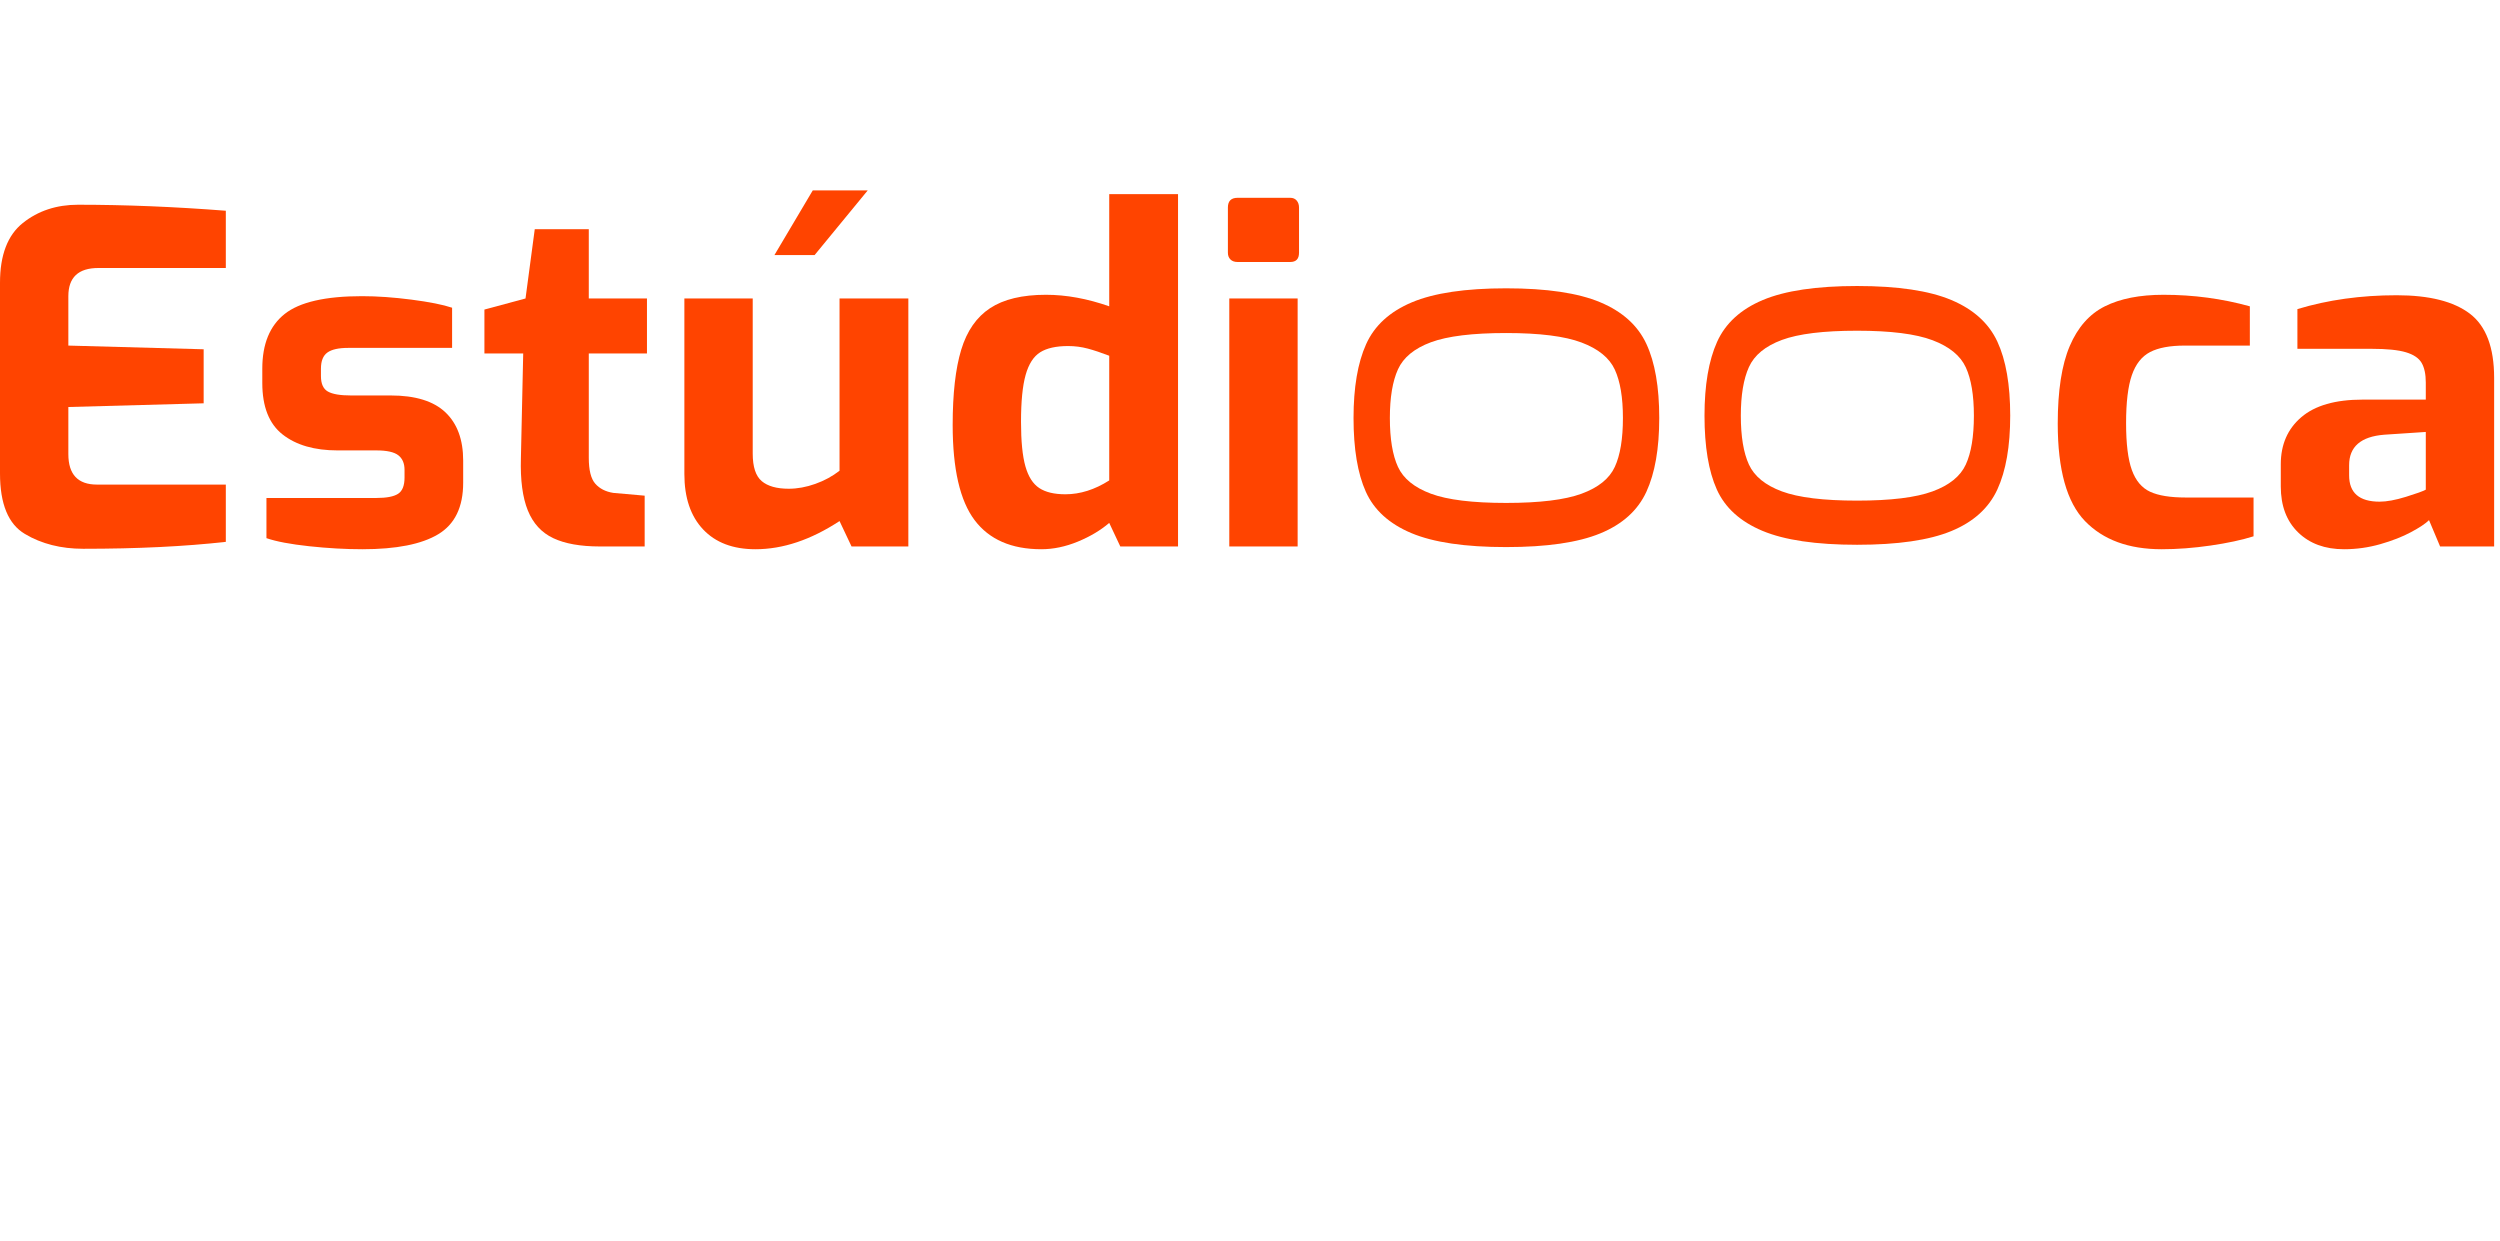
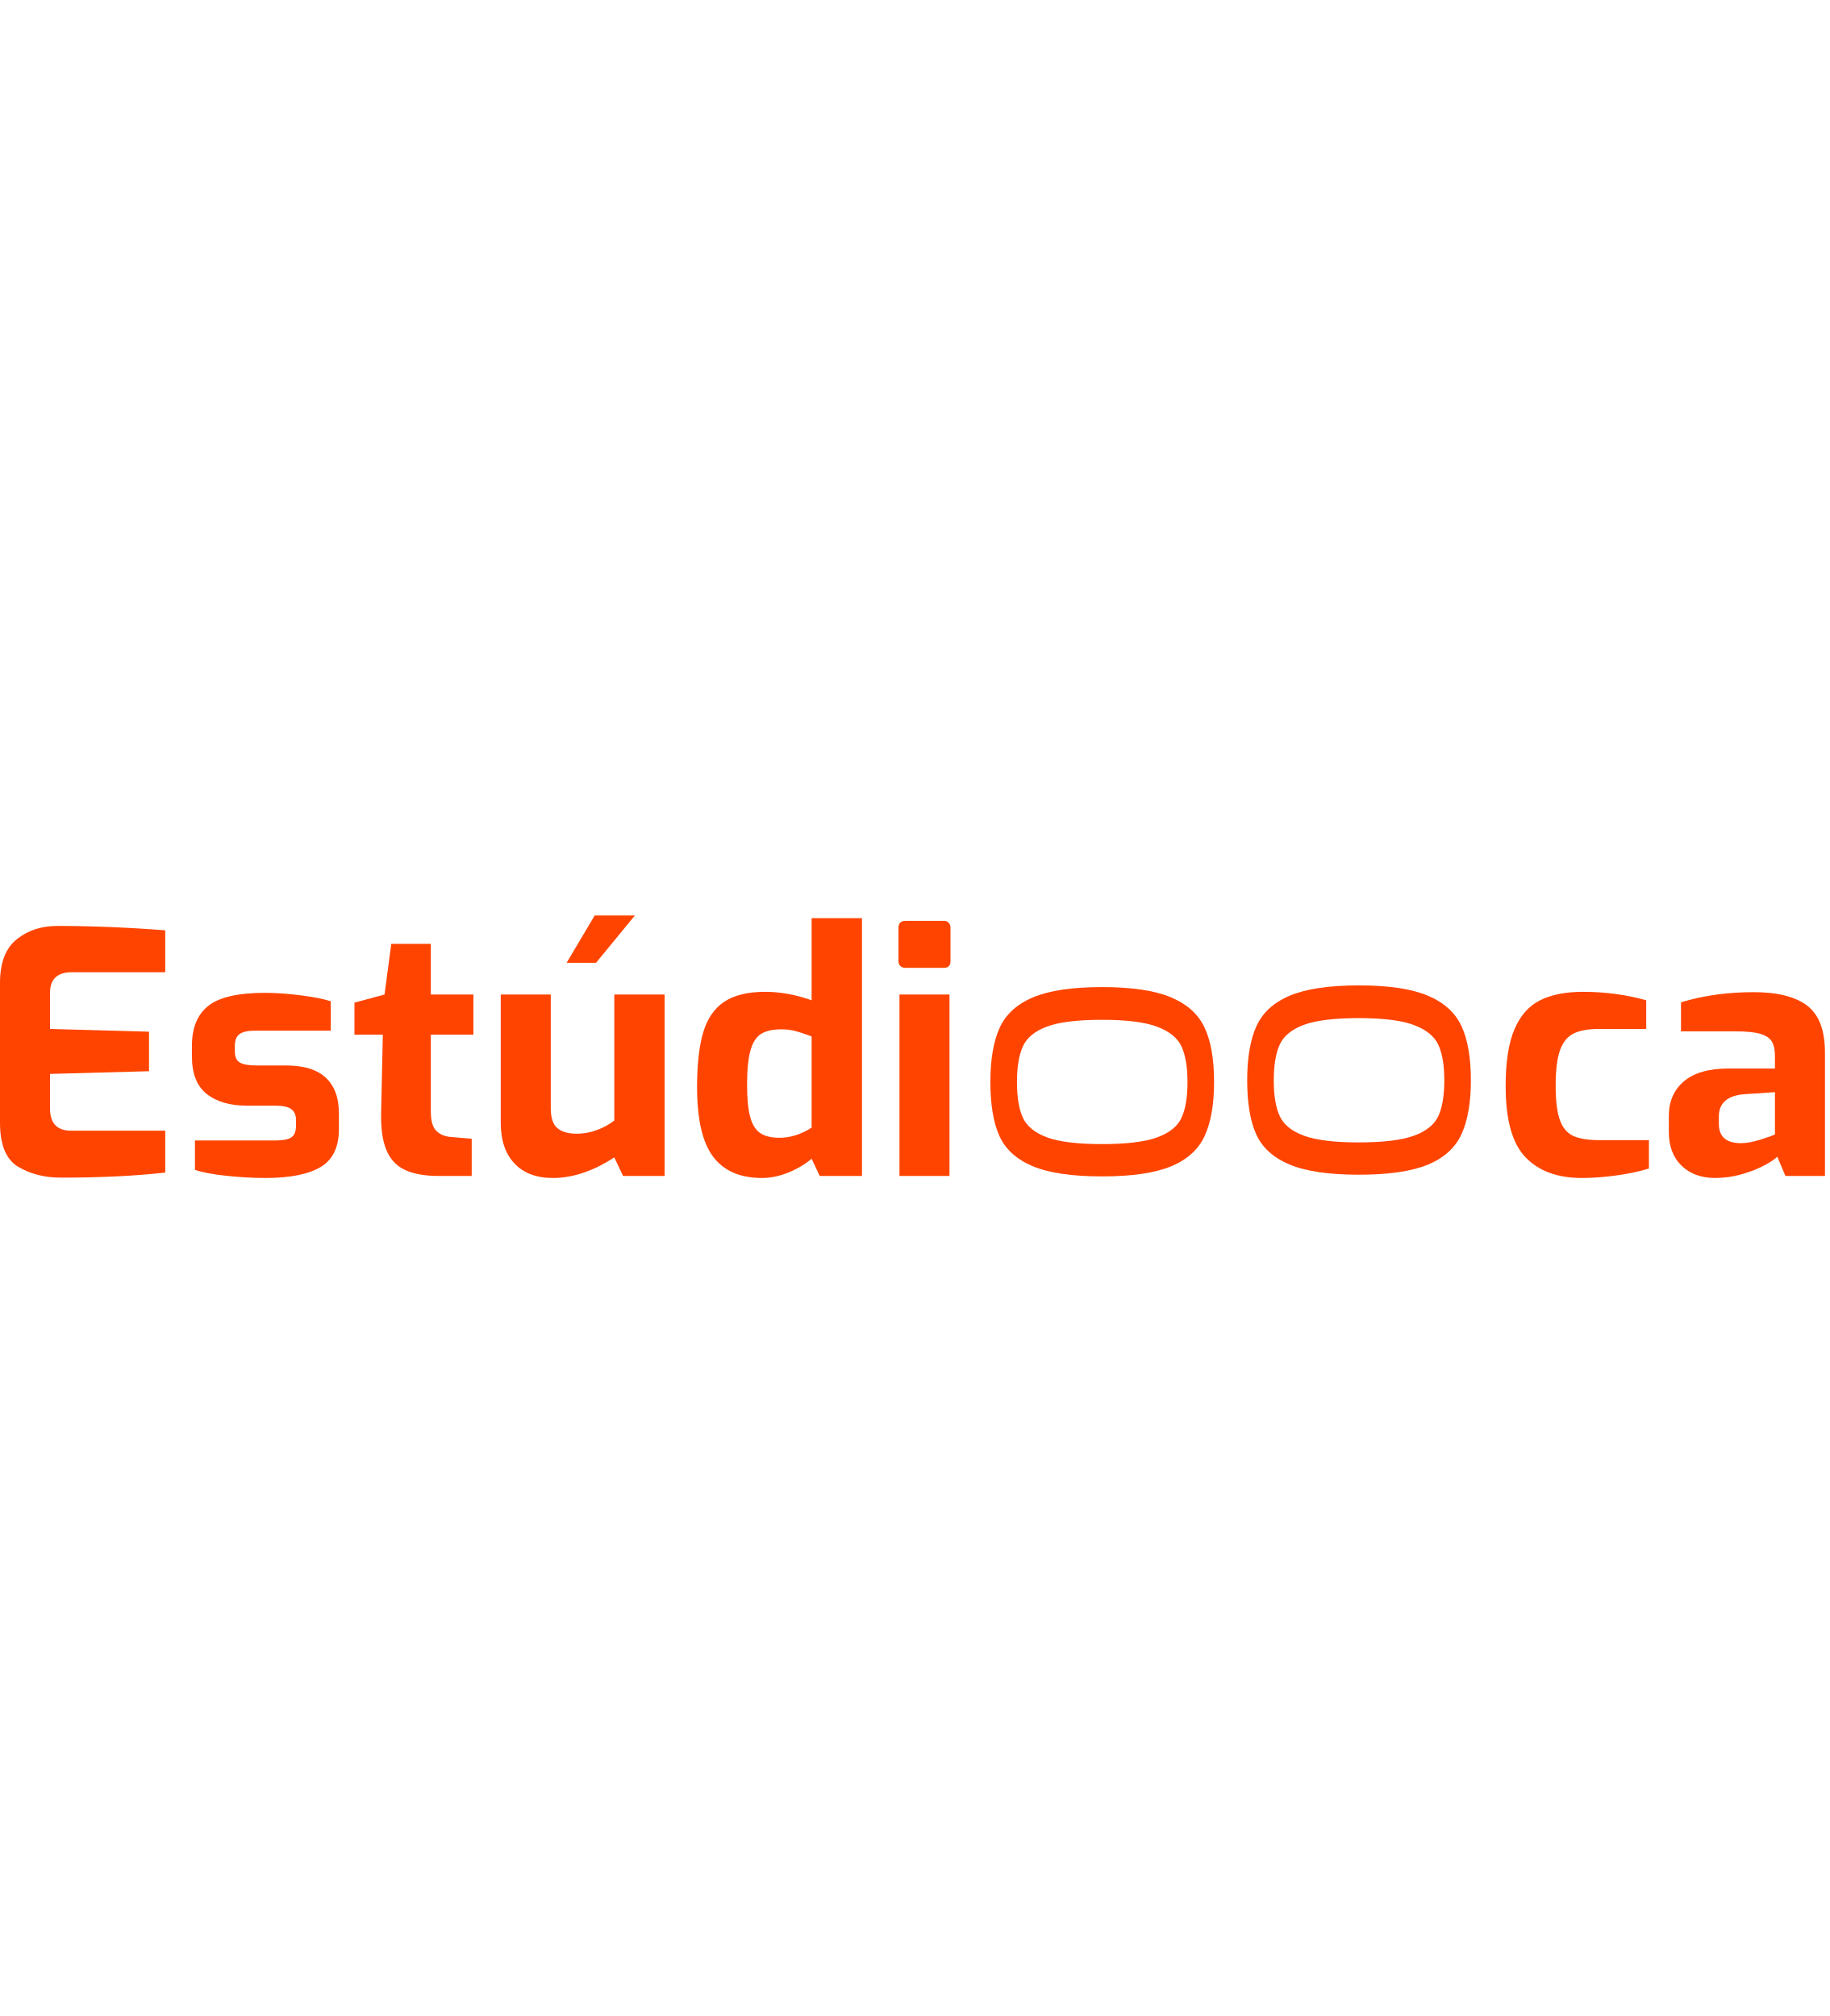
- <svg xmlns="http://www.w3.org/2000/svg" version="1.1" id="Layer_1" x="0px" y="0px" width="1814.453px" height="900px" viewBox="0 0 1814.453 900" enable-background="new 0 0 1814.453 900" xml:space="preserve">
+ <svg xmlns="http://www.w3.org/2000/svg" version="1.1" id="Layer_1" x="0px" y="0px" width="1814.453px" height="2000px" viewBox="0 0 1814.453 460" enable-background="new 0 0 1814.453 460" xml:space="preserve">
  <g transform="translate(-1470)" display="none">
    <g transform="translate(1470)" display="inline">
      <g>
        <path id="b" fill="#FF4400" d="M200.235,378.387c2.493,2.845,0.467,7.302-3.312,7.302h-52.025c-2.51,0-4.897-1.066-6.562-2.934     l-82.912-92.706v91.244c0,2.431-1.973,4.404-4.404,4.404H4.404c-2.431,0-4.404-1.974-4.404-4.404V178.725     c0-2.431,1.973-4.404,4.404-4.404h46.617c2.431,0,4.404,1.973,4.404,4.404v86.444l80.508-87.985     c1.673-1.823,4.025-2.862,6.5-2.862h50.748c3.849,0,5.848,4.588,3.224,7.407l-86.761,93.032l90.601,103.636L200.235,378.387z" />
      </g>
      <g>
        <path id="c" fill="#FF4400" d="M405.059,385.688c-1.753,0-3.347-1.04-4.043-2.651l-17.826-41.121h-93.975l-17.826,41.121     c-0.696,1.611-2.281,2.651-4.043,2.651h-45.904c-3.223,0-5.355-3.356-3.99-6.271l94.961-202.568     c0.722-1.55,2.281-2.537,3.99-2.537h38.382c1.708,0,3.259,0.986,3.99,2.528l95.251,202.568c1.374,2.924-0.758,6.28-3.981,6.28     H405.059L405.059,385.688z M306.989,300.539h58.437l-29.214-67.764l-29.214,67.764H306.989z" />
      </g>
      <g>
        <path id="d" fill="#FF4400" d="M489.027,385.688c-2.431,0-4.403-1.974-4.403-4.404V178.716c0-2.431,1.973-4.404,4.403-4.404     h46.617c2.431,0,4.404,1.973,4.404,4.404v162.302h85.95c2.431,0,4.404,1.973,4.404,4.403v35.863c0,2.431-1.974,4.404-4.404,4.404     H489.027z" />
      </g>
      <g>
        <path id="e" fill="#FF4400" d="M663.008,178.716c0-2.431,1.973-4.404,4.403-4.404h82.041c23.489,0,43.675,4.201,60.541,12.594     c17.069,8.394,30.121,20.592,39.157,36.577c9.037,15.792,13.555,34.578,13.555,56.367c0,21.983-4.518,40.972-13.555,56.966     c-8.833,15.791-21.789,27.884-38.857,36.277c-16.866,8.394-37.149,12.595-60.841,12.595h-82.041     c-2.431,0-4.403-1.974-4.403-4.404V178.716z M745.532,341.316c20.883,0,36.445-5.1,46.688-15.289     c10.242-10.19,15.359-25.586,15.359-46.168c0-20.591-5.117-35.881-15.359-45.877c-10.243-10.19-25.806-15.29-46.688-15.29     h-27.108v122.625H745.532z" />
      </g>
      <g>
        <path id="f" fill="#FF4400" d="M906.39,385.688c-2.431,0-4.403-1.974-4.403-4.404V178.716c0-2.431,1.973-4.404,4.403-4.404     h46.617c2.431,0,4.404,1.973,4.404,4.404v202.568c0,2.431-1.974,4.404-4.404,4.404H906.39z" />
      </g>
    </g>
  </g>
  <rect x="17.842" y="217" fill="none" width="2.872" height="0" />
  <g>
    <g>
      <path fill="#FF4400" d="M18.1,387.562C6.034,380.416,0,365.777,0,343.658V205.233c0-20.11,5.531-34.573,16.592-43.402    c11.06-8.826,24.409-13.239,40.051-13.239c34.187,0,69.934,1.455,107.254,4.357v41.56H71.392    c-14.529,0-21.787,6.819-21.787,20.446v35.862l98.204,2.681v39.216l-98.204,2.681v34.187c0,14.748,6.922,22.121,20.78,22.121    h93.512v41.562c-29.721,3.353-64.243,5.026-103.567,5.026C44.242,398.289,30.165,394.72,18.1,387.562z" />
      <path fill="#FF4400" d="M224.388,396.447c-13.521-1.452-23.854-3.405-31.003-5.867v-29.159h79.77    c7.374,0,12.62-1.004,15.752-3.015c3.127-2.012,4.693-5.917,4.693-11.731v-5.701c0-4.689-1.508-8.209-4.524-10.553    c-3.017-2.348-8.328-3.521-15.921-3.521H245c-16.757,0-30.054-3.854-39.884-11.563c-9.835-7.708-14.747-20.163-14.747-37.37    v-10.391c0-17.875,5.416-31.112,16.256-39.717c10.834-8.6,29.547-12.904,56.142-12.904c10.945,0,22.9,0.838,35.862,2.514    c12.955,1.675,22.792,3.635,29.494,5.865v29.16H252.71c-6.929,0-11.957,1.12-15.082,3.352c-3.131,2.237-4.693,6.149-4.693,11.73    v5.364c0,5.586,1.676,9.331,5.027,11.227c3.352,1.9,8.934,2.85,16.759,2.85h28.823c17.875,0,31.112,4.079,39.717,12.232    c8.6,8.161,12.904,19.834,12.904,35.026v16.087c0,17.654-6.034,30.112-18.099,37.37c-12.066,7.264-30.392,10.896-54.968,10.896    C250.81,398.627,237.905,397.897,224.388,396.447z" />
      <path fill="#FF4400" d="M401.521,390.58c-8.494-4.02-14.636-10.726-18.434-20.109c-3.803-9.384-5.479-22.005-5.027-37.876    l1.675-76.08h-28.153v-31.84l29.83-8.044l6.702-50.276h39.214v50.276h42.231v39.884h-42.231v75.748    c0,8.94,1.56,15.198,4.693,18.768c3.126,3.578,7.484,5.812,13.071,6.704l22.792,2.012v36.869h-32.512    C421.295,396.615,410.01,394.604,401.521,390.58z" />
      <path fill="#FF4400" d="M510.279,384.213c-9.049-9.606-13.574-23.012-13.574-40.221V216.63h49.604v112.616    c0,9.608,2.178,16.254,6.536,19.943c4.357,3.687,10.893,5.528,19.606,5.528c6.253,0,12.679-1.173,19.272-3.518    c6.588-2.348,12.455-5.53,17.597-9.552V216.63h49.938v179.985h-41.224l-8.715-18.434c-20.78,13.63-41.115,20.445-61.001,20.445    C532.007,398.627,519.329,393.823,510.279,384.213z M589.883,138.2h39.884l-38.545,46.923h-29.159L589.883,138.2z" />
      <path fill="#FF4400" d="M707.352,377.511c-10.613-14.077-15.921-37.088-15.921-69.047c0-22.789,2.063-40.997,6.203-54.631    c4.13-13.625,11.111-23.682,20.946-30.166c9.829-6.477,23.346-9.719,40.555-9.719c14.748,0,30.052,2.797,45.92,8.378v-81.445    h49.938v255.733h-41.897l-8.041-17.093c-6.26,5.36-13.857,9.887-22.792,13.574c-8.939,3.683-17.765,5.53-26.481,5.53    C734.105,398.627,717.962,391.587,707.352,377.511z M805.055,348.687v-90.497c-5.814-2.231-11.009-3.964-15.585-5.195    c-4.585-1.224-9.334-1.842-14.246-1.842c-8.716,0-15.477,1.508-20.275,4.523c-4.81,3.017-8.329,8.496-10.562,16.424    c-2.234,7.935-3.352,19.272-3.352,34.02c0,14.076,1.061,24.858,3.186,32.342c2.121,7.49,5.473,12.738,10.055,15.756    c4.577,3.016,10.892,4.521,18.938,4.521C783.938,358.739,794.547,355.389,805.055,348.687z" />
      <path fill="#FF4400" d="M893.031,188.309c-1.231-1.225-1.844-2.849-1.844-4.861v-32.846c0-4.691,2.349-7.039,7.038-7.039h38.211    c2.008,0,3.571,0.671,4.689,2.011c1.118,1.341,1.679,3.017,1.679,5.027v32.846c0,4.472-2.128,6.704-6.368,6.704h-38.211    C895.989,190.151,894.255,189.539,893.031,188.309z M892.195,216.63h49.604v179.985h-49.604V216.63z" />
      <path fill="#FF4400" d="M1513.244,378.182c-13.186-13.631-19.775-37.208-19.775-70.723c0-23.905,2.901-42.676,8.712-56.306    c5.812-13.627,14.3-23.238,25.476-28.826c11.171-5.582,25.357-8.378,42.564-8.378c21.672,0,42.568,2.797,62.675,8.378v28.489    h-47.254c-10.726,0-19.104,1.567-25.138,4.692c-6.033,3.133-10.449,8.716-13.241,16.757c-2.794,8.044-4.189,19.665-4.189,34.859    c0,14.974,1.396,26.309,4.189,34.019c2.792,7.709,7.208,12.962,13.241,15.754c6.033,2.794,14.629,4.189,25.809,4.189h49.268    v28.154c-8.493,2.68-18.884,4.919-31.171,6.703c-12.291,1.787-24.132,2.683-35.525,2.683    C1544.969,398.627,1526.429,391.812,1513.244,378.182z" />
      <path fill="#FF4400" d="M1667.919,386.391c-8.381-8.154-12.568-19.272-12.568-33.349v-16.088c0-14.296,4.97-25.691,14.917-34.187    c9.94-8.488,24.744-12.735,44.407-12.735h45.919v-12.4c0-6.035-1.007-10.777-3.017-14.246c-2.007-3.462-5.812-6.032-11.396-7.71    c-5.587-1.674-13.855-2.513-24.801-2.513h-53.965v-28.824c22.123-6.703,46.141-10.055,72.062-10.055    c23.681,0,41.394,4.472,53.126,13.407c11.73,8.938,17.595,24.466,17.595,46.588v122.336h-39.218l-8.041-19.104    c-2.461,2.46-6.818,5.362-13.07,8.712c-6.259,3.353-13.689,6.258-22.289,8.717c-8.606,2.456-17.379,3.688-26.311,3.688    C1687.409,398.627,1676.298,394.552,1667.919,386.391z M1746.182,360.585c7.591-2.347,12.4-4.074,14.412-5.196v-41.895    l-30.165,2.01c-16.981,1.34-25.477,8.716-25.477,22.119V345c0,12.734,7.377,19.105,22.125,19.105    C1732.215,364.105,1738.584,362.929,1746.182,360.585z" />
    </g>
    <g>
      <g>
        <path fill="#FF4400" d="M1194.921,356.906c-6.215,13.525-17.37,23.595-33.464,30.219c-16.085,6.631-38.87,9.938-68.347,9.938     c-29.747,0-52.662-3.378-68.754-10.14c-16.088-6.759-27.108-16.764-33.06-30.017c-5.949-13.246-8.927-31.095-8.927-53.544     c0-22.168,3.041-40.016,9.127-53.542c6.083-13.52,17.176-23.661,33.264-30.423c16.093-6.757,38.875-10.142,68.35-10.142     c29.477,0,52.262,3.385,68.347,10.142c16.094,6.763,27.249,16.833,33.464,30.218c6.225,13.387,9.332,31.305,9.332,53.747     C1204.253,325.54,1201.146,343.386,1194.921,356.906z M1172.003,268.275c-3.915-8.518-11.965-15.072-24.135-19.672     c-12.167-4.597-30.425-6.896-54.758-6.896c-24.338,0-42.523,2.23-54.56,6.692c-12.026,4.462-20.007,11.022-23.933,19.671     c-3.915,8.66-5.879,20.423-5.879,35.291c0,15.149,1.964,26.977,5.879,35.492c3.926,8.521,11.906,15.009,23.933,19.473     c12.036,4.46,30.222,6.694,54.56,6.694c24.333,0,42.591-2.234,54.758-6.694c12.17-4.464,20.22-10.952,24.135-19.473     c3.923-8.516,5.885-20.343,5.885-35.492C1177.888,288.494,1175.926,276.794,1172.003,268.275z" />
      </g>
      <g>
        <path fill="#FF4400" d="M1449.647,355.229c-6.219,13.526-17.372,23.601-33.464,30.223c-16.087,6.629-38.869,9.938-68.347,9.938     c-29.747,0-52.664-3.382-68.756-10.143c-16.086-6.756-27.108-16.765-33.06-30.019c-5.945-13.246-8.923-31.093-8.923-53.541     c0-22.171,3.042-40.018,9.123-53.544c6.083-13.519,17.179-23.659,33.267-30.421c16.09-6.756,38.872-10.142,68.349-10.142     c29.478,0,52.26,3.385,68.347,10.142c16.092,6.762,27.245,16.832,33.464,30.219c6.225,13.387,9.33,31.303,9.33,53.747     C1458.978,323.865,1455.872,341.71,1449.647,355.229z M1426.731,266.599c-3.919-8.516-11.969-15.07-24.135-19.672     c-12.171-4.597-30.427-6.898-54.76-6.898c-24.339,0-42.523,2.234-54.562,6.694c-12.026,4.461-20.007,11.022-23.931,19.673     c-3.917,8.658-5.883,20.421-5.883,35.291c0,15.148,1.966,26.975,5.883,35.489c3.924,8.521,11.904,15.013,23.931,19.475     c12.038,4.461,30.223,6.692,54.562,6.692c24.333,0,42.589-2.231,54.76-6.692c12.166-4.462,20.216-10.954,24.135-19.475     c3.922-8.515,5.881-20.341,5.881-35.489C1432.612,286.818,1430.653,275.118,1426.731,266.599z" />
      </g>
    </g>
  </g>
</svg>
